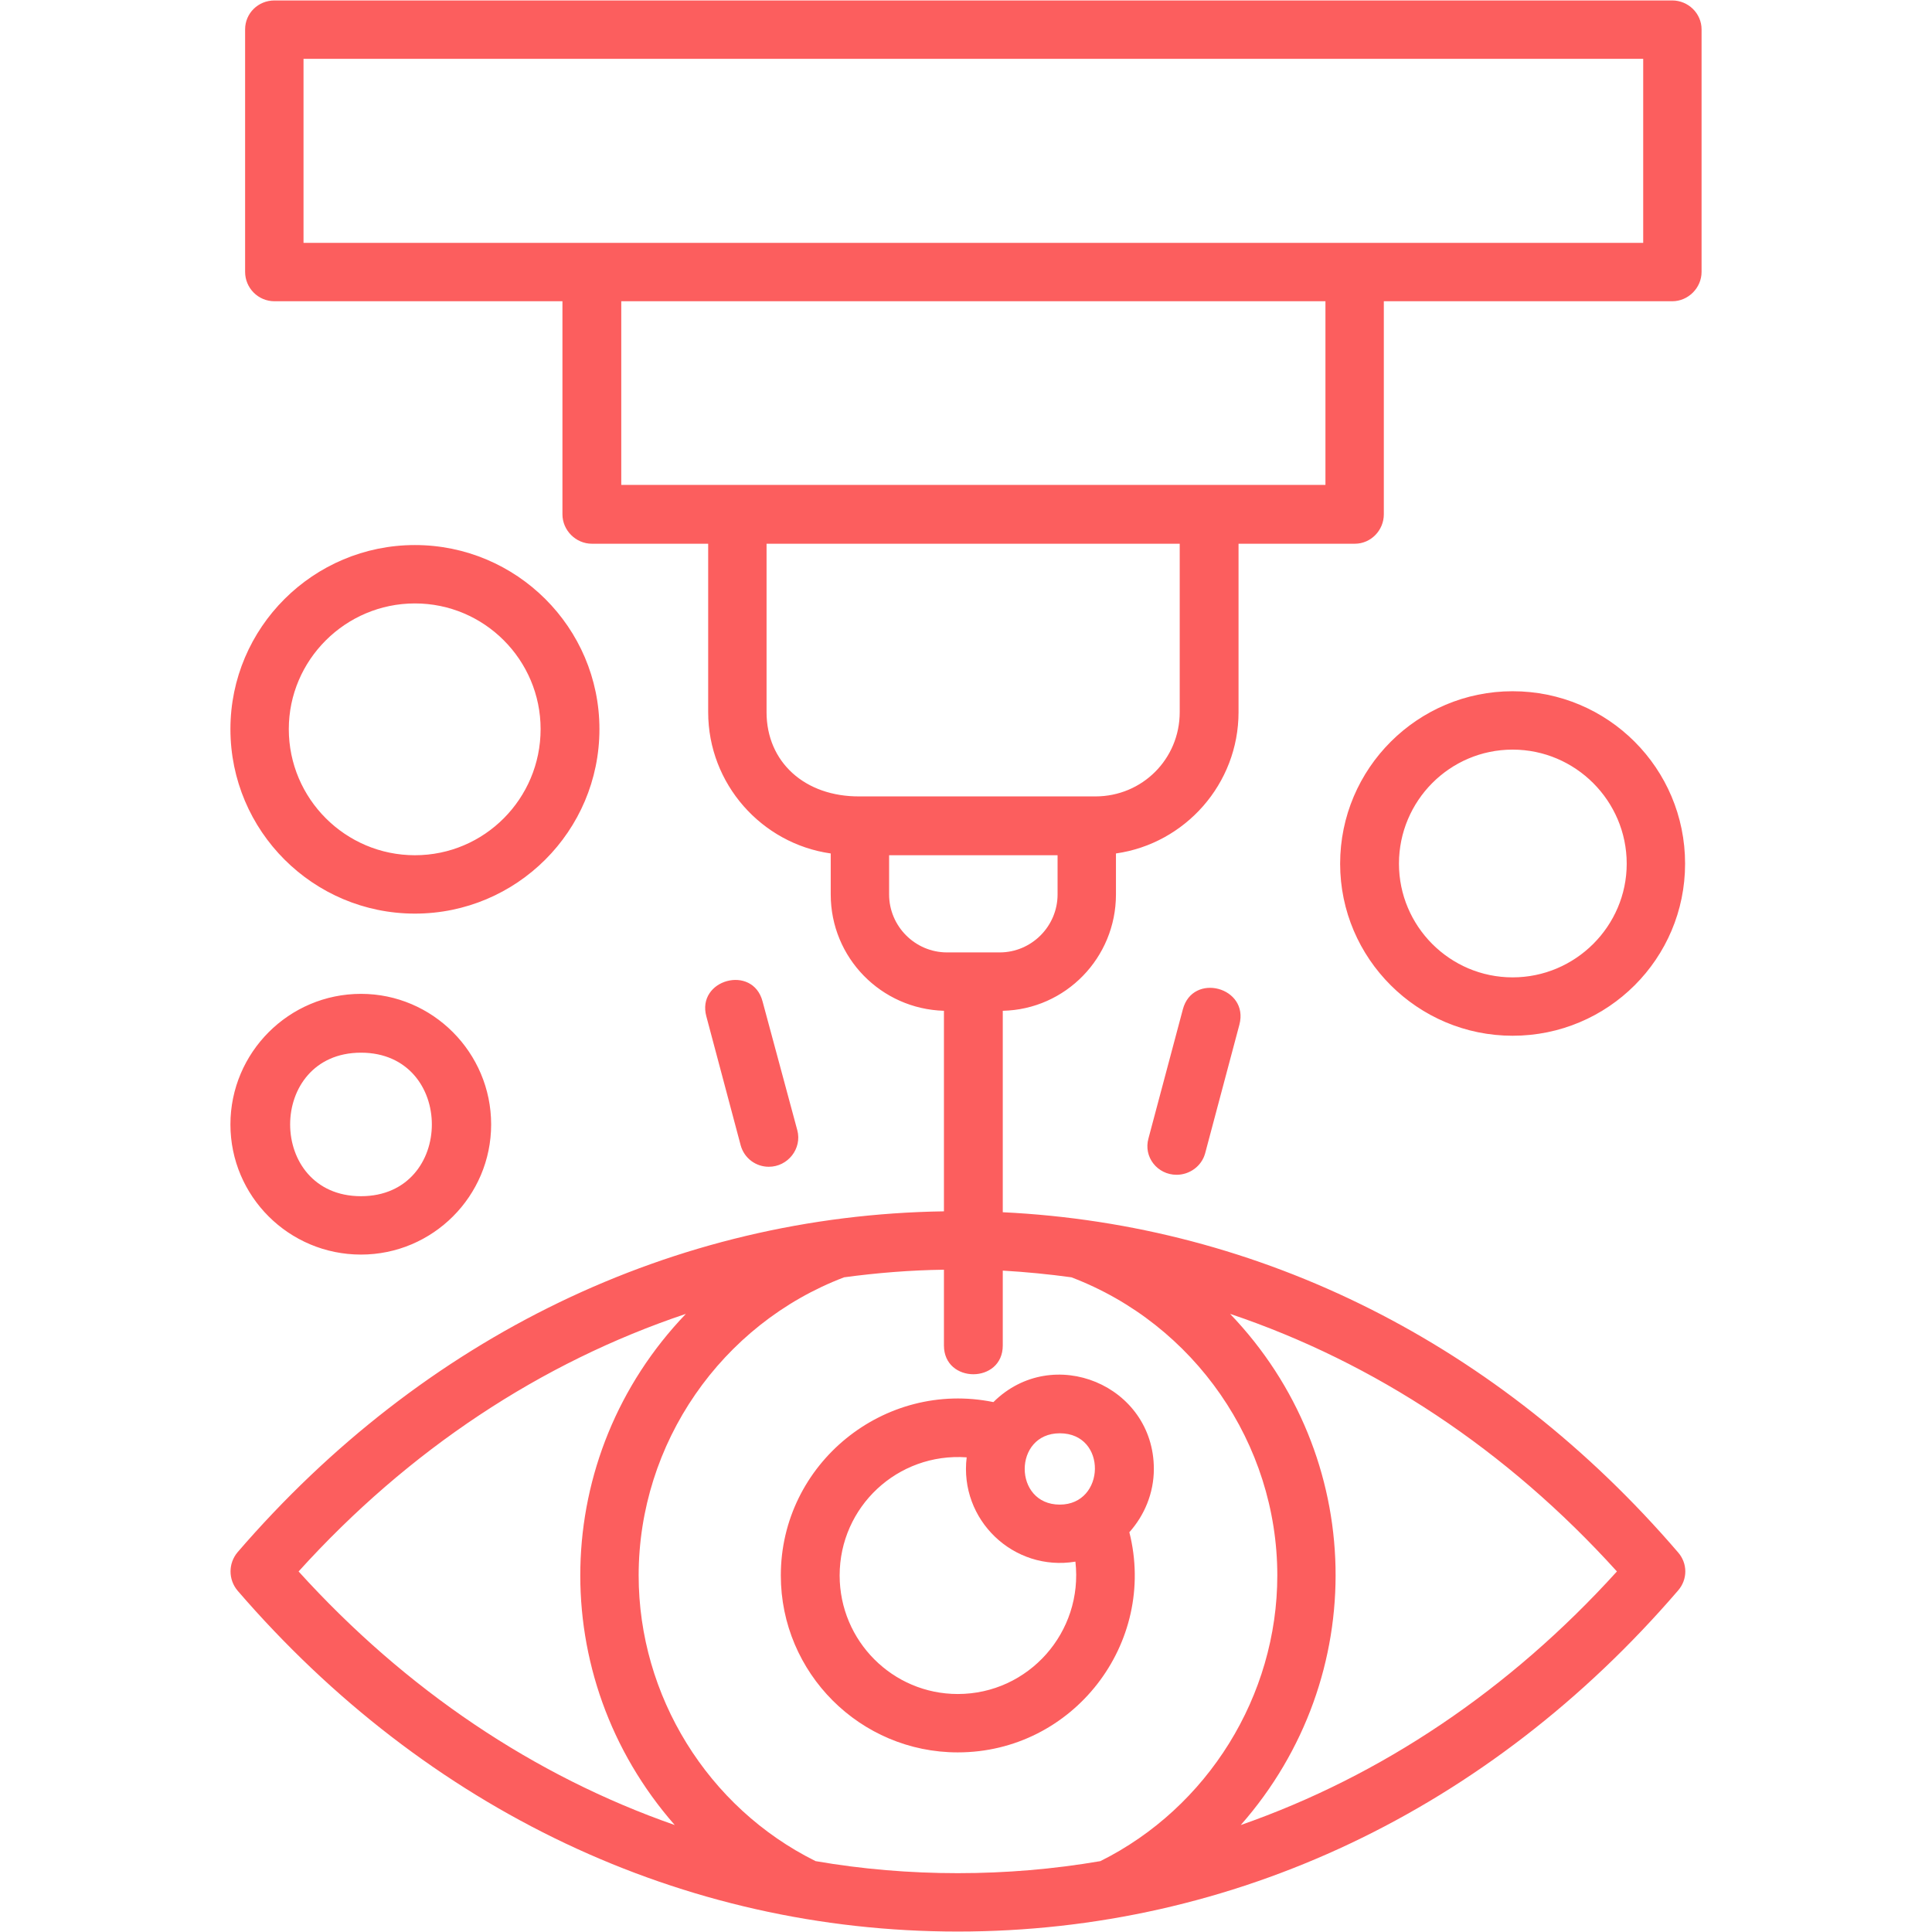
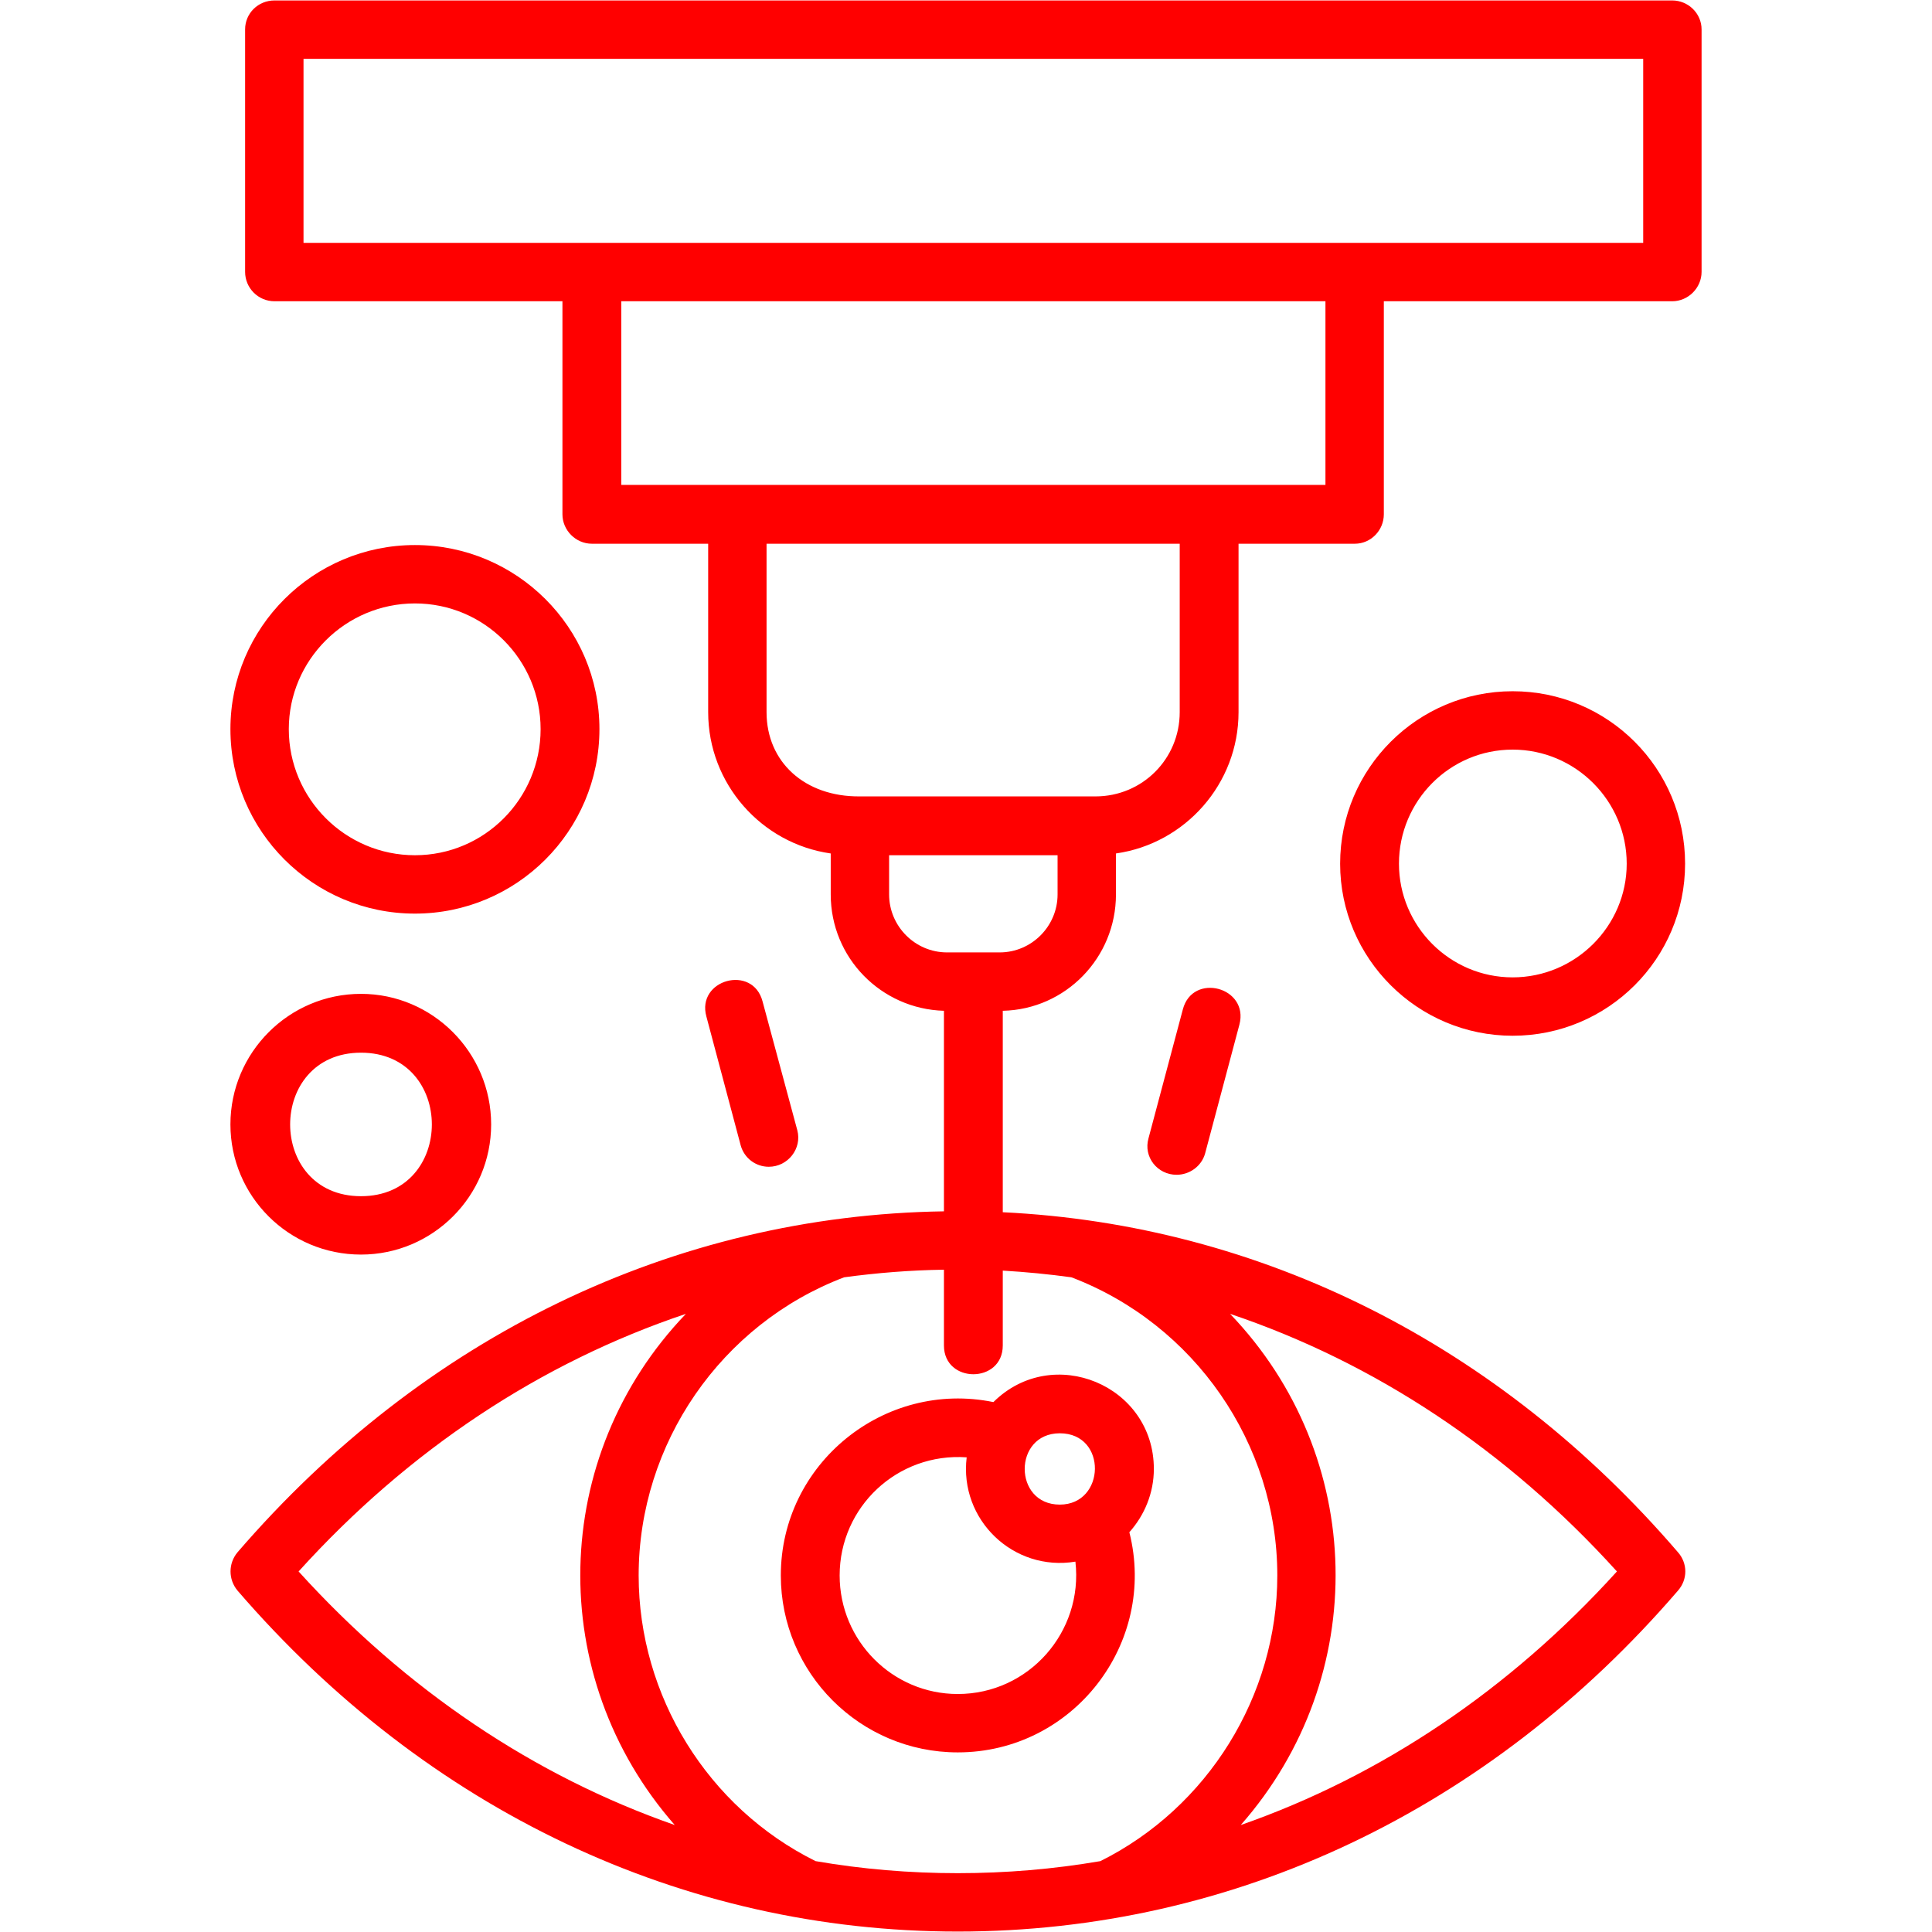
<svg xmlns="http://www.w3.org/2000/svg" width="60" height="60" viewBox="0 0 60 60" fill="none">
-   <path fill-rule="evenodd" clip-rule="evenodd" d="M46.976 32.166C44.028 32.166 41.619 29.771 41.619 26.823C41.619 23.861 44.028 21.467 46.976 21.467C49.938 21.467 52.332 23.861 52.332 26.823C52.332 29.771 49.938 32.166 46.976 32.166ZM29.744 59.986C21.204 59.986 13.259 56.221 7.377 49.398C7.087 49.052 7.087 48.553 7.377 48.207C13.163 41.495 20.941 37.744 29.315 37.619V31.391C27.363 31.335 25.799 29.744 25.799 27.778V26.505C23.654 26.201 21.993 24.346 21.993 22.117V16.886H18.381C17.882 16.886 17.467 16.47 17.467 15.972V9.356H8.526C8.014 9.356 7.612 8.941 7.612 8.443V0.913C7.612 0.415 8.014 0.014 8.526 0.014H51.931C52.429 0.014 52.844 0.415 52.844 0.913V8.443C52.844 8.941 52.429 9.356 51.931 9.356H42.976V15.972C42.976 16.47 42.574 16.886 42.076 16.886H38.464V22.117C38.464 24.346 36.803 26.201 34.657 26.505V27.778C34.657 29.744 33.093 31.349 31.142 31.391V37.647C39.156 38.034 46.56 41.744 52.111 48.207C52.415 48.553 52.415 49.052 52.111 49.398C46.242 56.221 38.298 59.986 29.744 59.986ZM9.273 48.803C12.609 52.484 16.595 55.156 20.955 56.678C16.913 52.069 17.066 45.218 21.301 40.803C16.803 42.311 12.692 45.024 9.273 48.803ZM25.329 57.799C26.768 58.048 28.249 58.173 29.744 58.173C31.239 58.173 32.72 58.048 34.173 57.799C37.509 56.138 39.668 52.664 39.668 48.927C39.668 44.83 37.093 41.121 33.273 39.668C32.568 39.571 31.862 39.502 31.142 39.46V41.785C31.142 42.976 29.315 42.976 29.315 41.785V39.432C28.277 39.446 27.239 39.529 26.215 39.668C22.395 41.121 19.834 44.83 19.834 48.927C19.834 52.664 21.979 56.138 25.329 57.799ZM38.533 56.678C42.893 55.156 46.879 52.484 50.215 48.803C46.796 45.024 42.685 42.311 38.201 40.803C42.436 45.218 42.588 52.069 38.533 56.678ZM29.744 54.422C26.713 54.422 24.249 51.958 24.249 48.927C24.249 45.453 27.46 42.851 30.851 43.543C32.692 41.716 35.834 43.017 35.834 45.619C35.834 46.367 35.543 47.059 35.073 47.585C35.945 51.031 33.329 54.422 29.744 54.422ZM30.021 45.259C27.875 45.107 26.076 46.796 26.076 48.927C26.076 50.962 27.723 52.609 29.744 52.609C31.945 52.609 33.647 50.685 33.398 48.498C31.474 48.816 29.785 47.197 30.021 45.259ZM32.913 44.512C31.46 44.512 31.46 46.727 32.913 46.727C34.339 46.727 34.395 44.512 32.913 44.512ZM9.426 7.543H51.031V1.827H9.426V7.543ZM32.844 26.56H27.612V27.778C27.612 28.761 28.415 29.578 29.412 29.578H31.045C32.041 29.578 32.844 28.761 32.844 27.778V26.56ZM41.163 15.059V9.356H19.294V15.059H41.163ZM23.806 16.886V22.117C23.806 23.668 24.997 24.747 26.699 24.733H34.021C35.474 24.733 36.637 23.571 36.637 22.117V16.886H23.806ZM36.54 36.484C35.945 36.484 35.502 35.931 35.668 35.349L36.734 31.349C37.038 30.187 38.796 30.657 38.491 31.82L37.426 35.82C37.315 36.221 36.941 36.484 36.54 36.484ZM23.875 36.235C23.474 36.235 23.114 35.972 23.003 35.571L21.938 31.571C21.619 30.422 23.377 29.938 23.682 31.1L24.761 35.1C24.913 35.668 24.471 36.235 23.875 36.235ZM11.211 38.962C8.969 38.962 7.156 37.149 7.156 34.92C7.156 32.692 8.969 30.865 11.211 30.865C13.439 30.865 15.253 32.692 15.253 34.92C15.253 37.149 13.439 38.962 11.211 38.962ZM11.211 32.692C8.277 32.692 8.277 37.149 11.211 37.149C14.145 37.149 14.145 32.692 11.211 32.692ZM12.886 28.373C9.73 28.373 7.156 25.813 7.156 22.643C7.156 19.488 9.73 16.927 12.886 16.927C16.041 16.927 18.616 19.488 18.616 22.643C18.616 25.813 16.041 28.373 12.886 28.373ZM12.886 18.74C10.727 18.74 8.969 20.498 8.969 22.643C8.969 24.803 10.727 26.56 12.886 26.56C15.045 26.56 16.789 24.803 16.789 22.643C16.789 20.498 15.045 18.74 12.886 18.74ZM46.976 23.28C45.024 23.28 43.446 24.872 43.446 26.823C43.446 28.761 45.024 30.353 46.976 30.353C48.927 30.353 50.519 28.761 50.519 26.823C50.519 24.872 48.927 23.28 46.976 23.28Z" fill="#fc5e5e" />
+   <path fill-rule="evenodd" clip-rule="evenodd" d="M46.976 32.166C44.028 32.166 41.619 29.771 41.619 26.823C41.619 23.861 44.028 21.467 46.976 21.467C49.938 21.467 52.332 23.861 52.332 26.823C52.332 29.771 49.938 32.166 46.976 32.166ZM29.744 59.986C21.204 59.986 13.259 56.221 7.377 49.398C7.087 49.052 7.087 48.553 7.377 48.207C13.163 41.495 20.941 37.744 29.315 37.619V31.391C27.363 31.335 25.799 29.744 25.799 27.778V26.505C23.654 26.201 21.993 24.346 21.993 22.117V16.886H18.381C17.882 16.886 17.467 16.47 17.467 15.972V9.356H8.526C8.014 9.356 7.612 8.941 7.612 8.443V0.913C7.612 0.415 8.014 0.014 8.526 0.014H51.931C52.429 0.014 52.844 0.415 52.844 0.913V8.443C52.844 8.941 52.429 9.356 51.931 9.356H42.976V15.972C42.976 16.47 42.574 16.886 42.076 16.886H38.464V22.117C38.464 24.346 36.803 26.201 34.657 26.505V27.778C34.657 29.744 33.093 31.349 31.142 31.391V37.647C39.156 38.034 46.56 41.744 52.111 48.207C52.415 48.553 52.415 49.052 52.111 49.398C46.242 56.221 38.298 59.986 29.744 59.986ZM9.273 48.803C12.609 52.484 16.595 55.156 20.955 56.678C16.913 52.069 17.066 45.218 21.301 40.803C16.803 42.311 12.692 45.024 9.273 48.803ZM25.329 57.799C26.768 58.048 28.249 58.173 29.744 58.173C31.239 58.173 32.72 58.048 34.173 57.799C37.509 56.138 39.668 52.664 39.668 48.927C39.668 44.83 37.093 41.121 33.273 39.668C32.568 39.571 31.862 39.502 31.142 39.46V41.785C31.142 42.976 29.315 42.976 29.315 41.785V39.432C28.277 39.446 27.239 39.529 26.215 39.668C22.395 41.121 19.834 44.83 19.834 48.927C19.834 52.664 21.979 56.138 25.329 57.799ZM38.533 56.678C42.893 55.156 46.879 52.484 50.215 48.803C46.796 45.024 42.685 42.311 38.201 40.803C42.436 45.218 42.588 52.069 38.533 56.678ZM29.744 54.422C26.713 54.422 24.249 51.958 24.249 48.927C24.249 45.453 27.46 42.851 30.851 43.543C32.692 41.716 35.834 43.017 35.834 45.619C35.834 46.367 35.543 47.059 35.073 47.585C35.945 51.031 33.329 54.422 29.744 54.422ZM30.021 45.259C27.875 45.107 26.076 46.796 26.076 48.927C26.076 50.962 27.723 52.609 29.744 52.609C31.945 52.609 33.647 50.685 33.398 48.498C31.474 48.816 29.785 47.197 30.021 45.259ZM32.913 44.512C31.46 44.512 31.46 46.727 32.913 46.727C34.339 46.727 34.395 44.512 32.913 44.512ZM9.426 7.543H51.031V1.827H9.426V7.543ZM32.844 26.56H27.612V27.778C27.612 28.761 28.415 29.578 29.412 29.578H31.045C32.041 29.578 32.844 28.761 32.844 27.778V26.56ZM41.163 15.059V9.356H19.294V15.059H41.163ZM23.806 16.886V22.117C23.806 23.668 24.997 24.747 26.699 24.733H34.021C35.474 24.733 36.637 23.571 36.637 22.117V16.886H23.806ZM36.54 36.484C35.945 36.484 35.502 35.931 35.668 35.349L36.734 31.349C37.038 30.187 38.796 30.657 38.491 31.82L37.426 35.82C37.315 36.221 36.941 36.484 36.54 36.484ZM23.875 36.235C23.474 36.235 23.114 35.972 23.003 35.571L21.938 31.571C21.619 30.422 23.377 29.938 23.682 31.1L24.761 35.1C24.913 35.668 24.471 36.235 23.875 36.235ZM11.211 38.962C8.969 38.962 7.156 37.149 7.156 34.92C7.156 32.692 8.969 30.865 11.211 30.865C13.439 30.865 15.253 32.692 15.253 34.92C15.253 37.149 13.439 38.962 11.211 38.962ZM11.211 32.692C8.277 32.692 8.277 37.149 11.211 37.149C14.145 37.149 14.145 32.692 11.211 32.692ZM12.886 28.373C9.73 28.373 7.156 25.813 7.156 22.643C7.156 19.488 9.73 16.927 12.886 16.927C16.041 16.927 18.616 19.488 18.616 22.643C18.616 25.813 16.041 28.373 12.886 28.373ZM12.886 18.74C10.727 18.74 8.969 20.498 8.969 22.643C8.969 24.803 10.727 26.56 12.886 26.56C15.045 26.56 16.789 24.803 16.789 22.643C16.789 20.498 15.045 18.74 12.886 18.74ZM46.976 23.28C45.024 23.28 43.446 24.872 43.446 26.823C43.446 28.761 45.024 30.353 46.976 30.353C48.927 30.353 50.519 28.761 50.519 26.823C50.519 24.872 48.927 23.28 46.976 23.28Z" fill="#ff0000" />
</svg>
